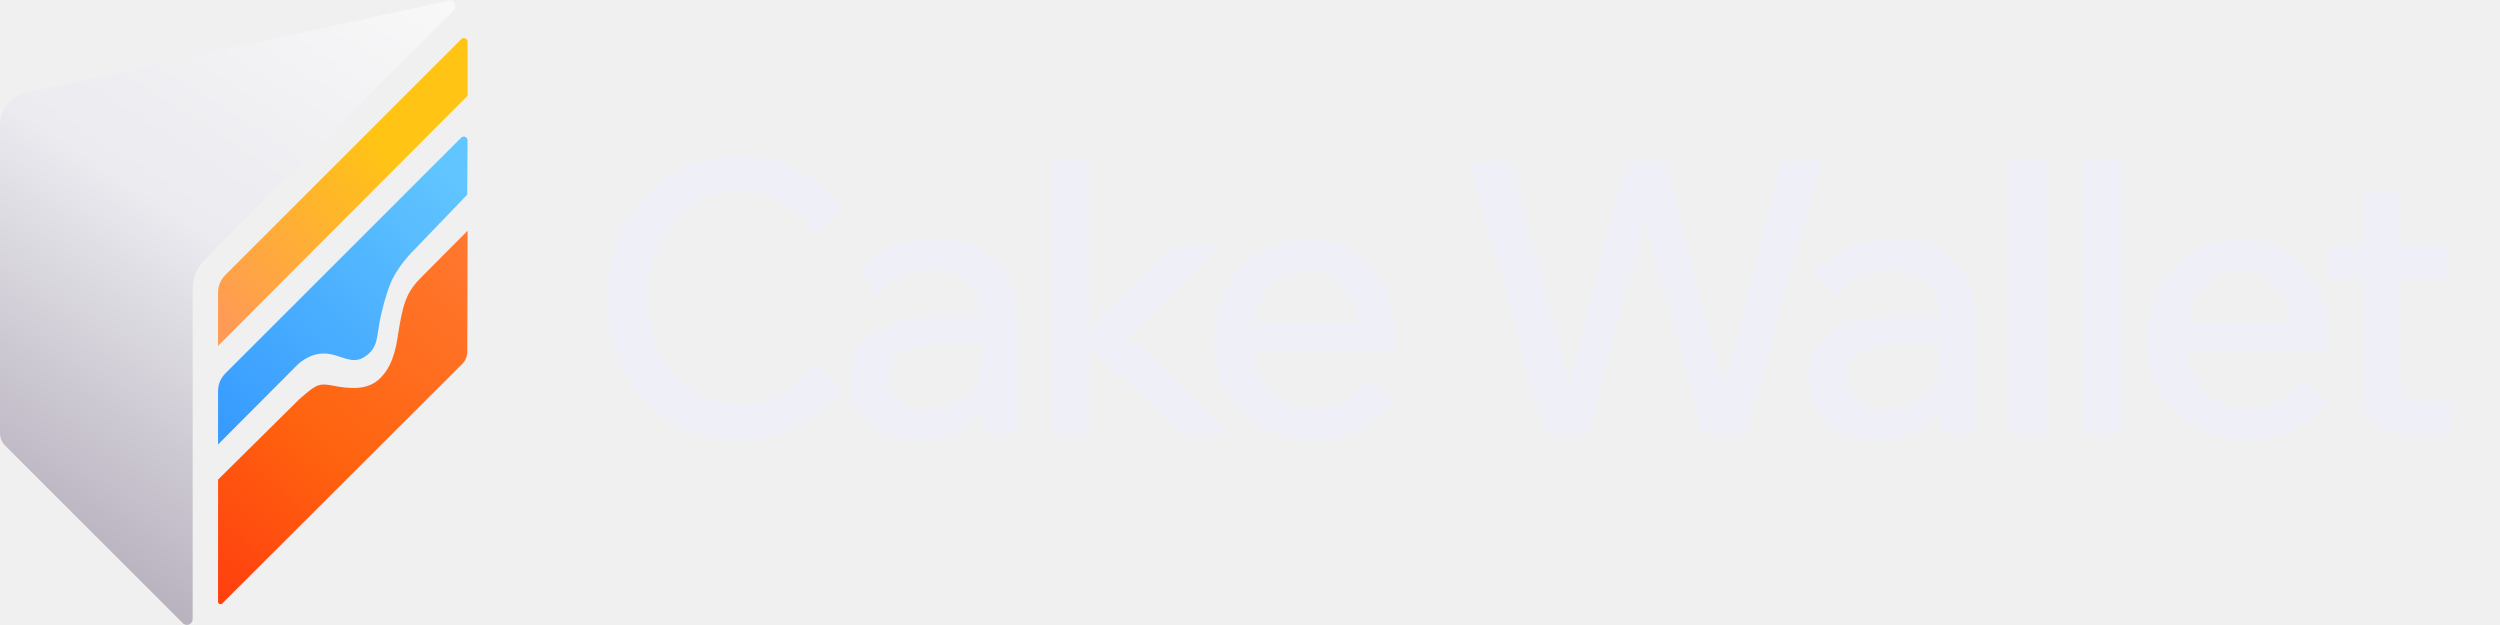
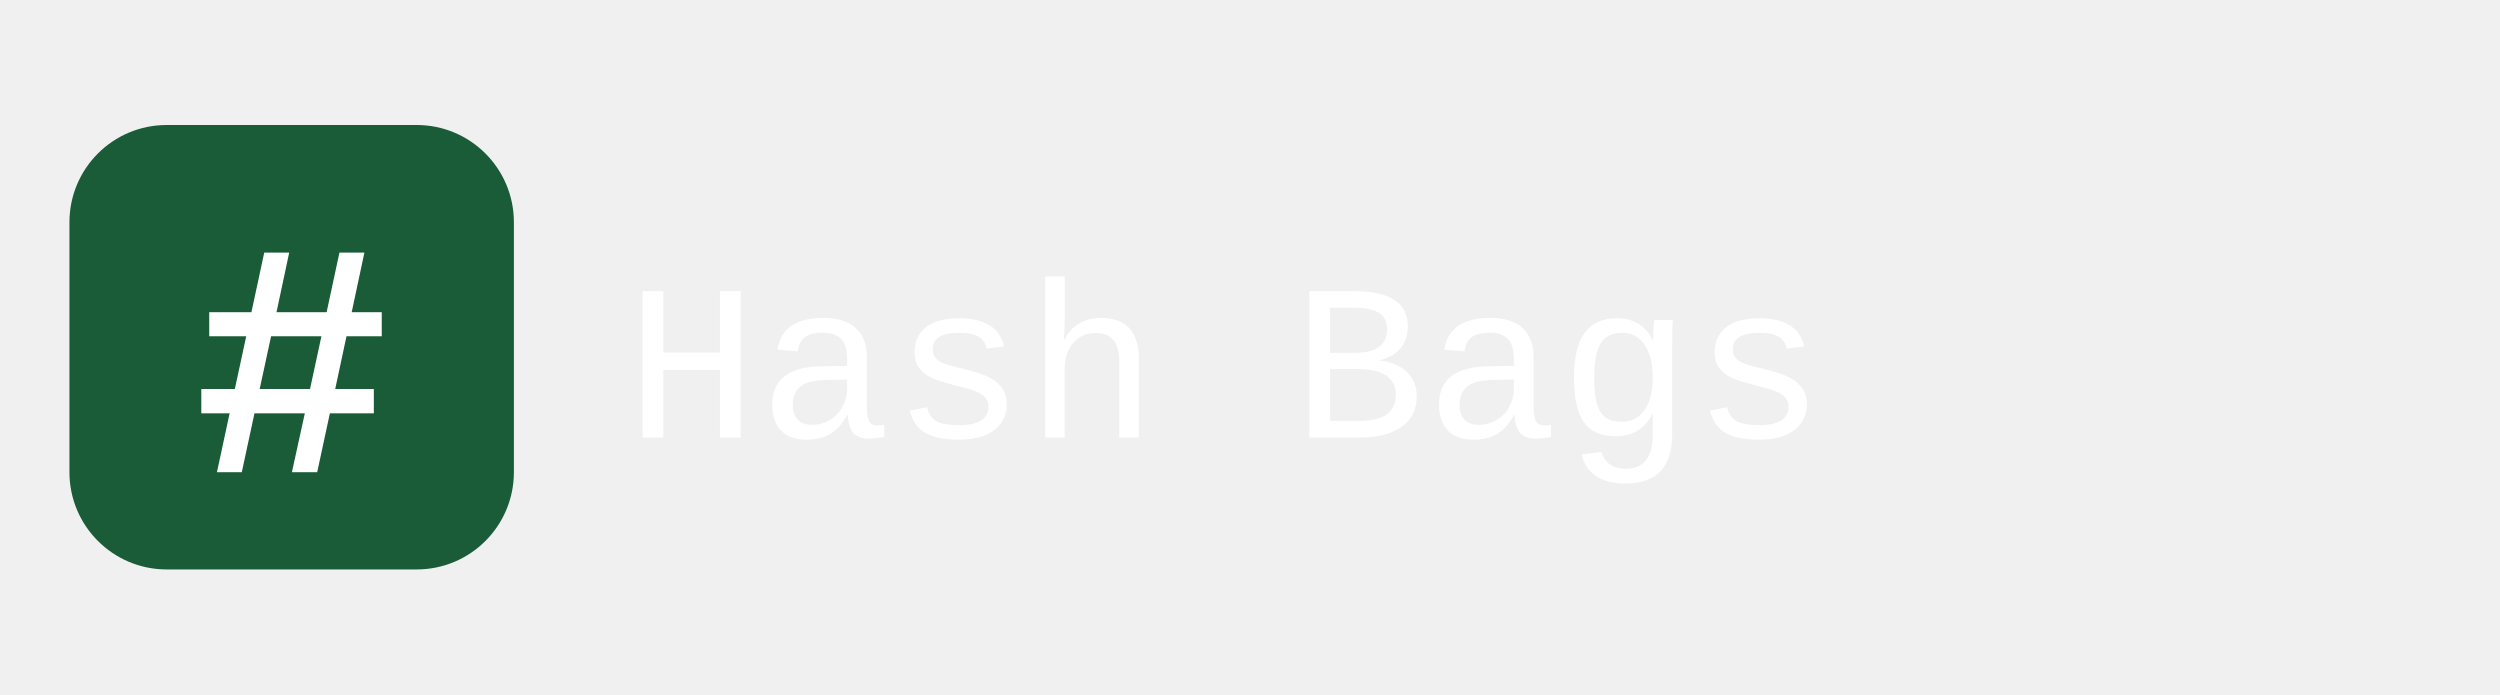
- <svg xmlns="http://www.w3.org/2000/svg" width="1200" height="300" viewBox="0 0 1200 300" fill="none">
-   <g clip-path="url(#clip0_2001_137)">
-     <path d="M355.083 74.852C365.12 74.852 374.428 77.042 382.641 81.239C391.035 85.437 397.971 91.642 403.811 99.489L391.035 112.264C386.838 105.511 381.545 100.401 375.522 96.934C369.318 93.466 362.565 91.642 354.9 91.642C346.506 91.642 338.84 93.831 332.271 98.394C325.518 102.773 320.408 108.796 316.575 116.461C312.743 124.126 310.918 133.069 310.918 143.106C310.918 152.961 312.743 161.721 316.575 169.386C320.408 177.233 325.518 183.256 332.271 187.636C338.84 192.198 346.323 194.389 354.9 194.389C362.383 194.389 369.318 192.563 375.522 189.096C381.727 185.446 386.838 180.336 391.035 173.766L403.811 186.541C398.336 194.206 391.218 200.228 382.458 204.608C373.516 208.988 364.39 211.179 354.718 211.179C345.593 211.179 337.198 209.536 329.533 206.068C321.686 202.783 315.115 197.855 309.275 191.833C303.618 185.628 299.056 178.328 295.953 170.116C292.851 161.721 291.208 152.779 291.208 143.106C291.208 133.252 292.851 124.126 296.136 115.914C299.238 107.702 303.801 100.401 309.458 94.196C315.115 88.174 321.868 83.247 329.716 79.962C337.563 76.495 345.958 74.852 355.083 74.852ZM908.59 114.637C916.62 114.637 923.556 116.279 929.396 119.199C935.418 122.302 939.98 126.499 943.265 132.156C946.55 137.631 948.192 144.201 948.192 151.684V208.259H931.585V196.418C928.72 200.427 925.07 203.676 920.635 206.251C914.977 209.536 908.407 211.179 900.925 211.179C894.538 211.179 888.698 209.901 883.771 207.528C878.843 204.973 875.01 201.506 872.272 197.126C869.535 192.746 868.075 187.818 868.075 182.161C868.075 172.854 871.725 165.554 878.843 160.262C886.143 154.787 895.998 152.231 908.226 152.231H931.037C931.037 145.297 928.848 139.639 924.65 135.624C920.453 131.609 914.612 129.419 907.13 129.419C897.458 129.419 888.88 133.434 881.58 141.464L870.995 130.149C881.58 119.747 894.173 114.637 908.59 114.637ZM1075.53 114.637C1083.74 114.637 1091.05 116.644 1097.43 120.842C1103.82 124.857 1108.75 130.514 1112.4 137.632C1116.05 144.749 1117.69 152.961 1117.69 162.269V168.839H1049.79C1050.29 172.941 1051.31 176.713 1052.9 180.153C1055.27 185.081 1058.74 188.914 1063.31 191.834C1067.69 194.571 1072.98 196.031 1079.18 196.031C1084.66 196.031 1089.58 194.753 1093.96 192.381C1098.34 190.008 1102.18 186.358 1105.65 181.613L1116.41 193.111C1111.67 199.134 1106.01 203.696 1099.62 206.616C1093.05 209.719 1085.94 211.179 1078.27 211.179C1068.78 211.179 1060.57 209.171 1053.45 204.974C1046.33 200.776 1040.68 195.118 1036.66 187.818C1032.65 180.519 1030.64 172.306 1030.64 162.999C1030.64 153.692 1032.65 145.479 1036.48 138.179C1040.49 130.879 1045.79 125.222 1052.54 121.024C1059.47 116.827 1067.14 114.637 1075.53 114.637ZM448.598 114.637C456.627 114.637 463.562 116.278 469.402 119.198C475.425 122.301 479.987 126.499 483.272 132.156C486.557 137.631 488.2 144.201 488.2 151.684V208.258H471.593V196.416C468.728 200.426 465.078 203.675 460.643 206.251C454.985 209.536 448.415 211.178 440.933 211.178C434.545 211.178 428.705 209.901 423.777 207.528C418.85 204.973 415.018 201.506 412.28 197.126C409.543 192.746 408.083 187.818 408.083 182.161C408.083 172.854 411.732 165.553 418.85 160.261C426.15 154.786 436.005 152.231 448.232 152.231H471.045C471.045 145.297 468.855 139.639 464.657 135.624C460.46 131.609 454.62 129.419 447.138 129.419C437.465 129.419 428.888 133.434 421.588 141.464L411.003 130.148C421.588 119.746 434.18 114.637 448.598 114.637ZM627.621 114.637C635.833 114.637 643.133 116.644 649.521 120.841C655.908 124.856 660.835 130.514 664.485 137.631C668.135 144.748 669.778 152.961 669.778 162.269V168.839H601.883C602.378 172.941 603.394 176.713 604.991 180.153C607.364 185.081 610.831 188.913 615.394 191.833C619.773 194.57 625.066 196.031 631.271 196.031C636.745 196.031 641.674 194.753 646.054 192.381C650.434 190.008 654.266 186.358 657.733 181.613L668.501 193.11C663.756 199.133 658.098 203.696 651.711 206.616C645.141 209.719 638.023 211.178 630.358 211.178C620.869 211.178 612.656 209.171 605.539 204.974C598.422 200.776 592.764 195.118 588.749 187.818C584.734 180.518 582.727 172.305 582.727 162.998C582.727 153.691 584.734 145.479 588.566 138.179C592.581 130.879 597.874 125.221 604.626 121.023C611.561 116.826 619.226 114.637 627.621 114.637ZM522.562 158.216L562.712 117.557H585.524L541.32 161.233L590.635 208.259H566.18L522.562 165.793V208.259H504.312V76.859H522.562V158.216ZM982.555 208.259H964.305V76.859H982.555V208.259ZM1018.37 208.259H1000.12V76.859H1018.37V208.259ZM1152.26 117.557H1175.07V132.887H1152.26V183.621C1152.26 186.541 1152.99 188.913 1154.45 190.556C1155.91 192.016 1158.1 192.929 1161.02 192.929H1176.17V208.259H1155.54C1148.43 208.259 1142.95 206.433 1139.48 202.601C1135.83 198.768 1134.01 193.293 1134.01 185.993V132.887H1117.95V117.557H1134.01V92.189H1152.26V117.557ZM752.748 184.048L780.812 77.772H799.062L827.396 185.07L854.724 77.772H874.069L838.116 208.258H816.946L789.754 104.927L762.562 208.258H741.574L705.439 77.772H725.515L752.748 184.048ZM449.875 165.188C442.575 165.188 436.917 166.648 432.72 169.386C428.705 172.306 426.697 176.321 426.697 181.431C426.697 185.993 428.34 189.826 431.625 192.563C434.727 195.483 439.107 196.943 444.582 196.943C449.692 196.943 454.437 195.848 458.635 193.476C462.832 191.286 466.117 188.001 468.672 183.986C469.611 182.51 470.402 180.935 471.045 179.279V165.188H449.875ZM909.867 165.188C902.567 165.189 896.91 166.649 892.713 169.387C888.698 172.307 886.69 176.322 886.69 181.432C886.691 185.994 888.333 189.826 891.618 192.563C894.721 195.483 899.1 196.943 904.575 196.943C909.685 196.943 914.43 195.849 918.628 193.477C922.825 191.287 926.11 188.001 928.665 183.986C929.604 182.51 930.394 180.935 931.037 179.279V165.188H909.867ZM1075.35 129.784C1070.24 129.784 1065.86 131.062 1061.85 133.799C1057.83 136.536 1054.91 140.369 1052.72 145.296C1051.34 148.414 1050.39 151.897 1049.88 155.699H1099.33C1098.61 148.672 1096.51 142.833 1093.05 138.361C1088.86 132.521 1082.83 129.784 1075.35 129.784ZM627.438 129.783C622.328 129.783 617.949 131.061 613.934 133.799C609.919 136.536 606.999 140.369 604.809 145.296C603.423 148.413 602.477 151.896 601.968 155.698H651.421C650.695 148.671 648.602 142.833 645.141 138.361C640.943 132.521 634.921 129.783 627.438 129.783Z" fill="#EFEFF8" />
-     <path d="M202.303 133.016C199.143 136.166 196.512 139.406 194.735 144.154C192.958 148.901 192.077 154.071 190.811 162.246C188.998 173.886 185.461 178.464 182.659 181.354C176.94 187.249 168.815 186.918 158.913 184.962C152.69 183.732 151.074 185.212 143.676 191.602L104.676 230.211L104.657 288.824C104.657 289.874 105.933 290.403 106.678 289.659L221.867 174.703C223.419 173.15 224.3 171.05 224.3 168.852L224.443 110.76L202.303 133.007V133.016Z" fill="url(#paint0_linear_2001_137)" />
-     <path d="M155.831 169.687C163.337 169.902 168.571 175.331 174.748 171.436C180.925 167.541 180.755 163.207 181.949 156.046C183.151 148.875 185.531 140.537 187.649 135.512C189.777 130.476 194.527 124.041 199.357 119.349L224.253 93.456L224.415 67.367C224.415 65.77 222.493 64.962 221.362 66.093L108.14 179.272C105.913 181.497 104.665 184.513 104.665 187.654V213.339L142.912 174.964C142.912 174.964 148.317 169.48 155.822 169.696L155.831 169.687Z" fill="url(#paint1_linear_2001_137)" />
-     <path d="M224.45 45.973L104.665 166.027V140.396C104.665 137.255 105.913 134.239 108.14 132.014L221.389 18.808C222.511 17.686 224.441 18.476 224.441 20.073V45.973H224.45Z" fill="url(#paint2_linear_2001_137)" />
-     <path d="M215.23 0.355L12.443 44.519C5.18 46.098 -0.001 52.524 -0.001 59.955V207.973C-0.001 210.172 0.87 212.281 2.432 213.842L87.76 299.136C89.501 300.878 92.482 299.648 92.482 297.18V138.545C92.491 133.313 94.573 128.288 98.273 124.59L217.78 5.012C219.728 3.065 217.932 -0.229 215.239 0.355H215.23Z" fill="url(#paint3_linear_2001_137)" />
-   </g>
-   <defs>
-     <linearGradient id="paint0_linear_2001_137" x1="246.817" y1="110.824" x2="90.829" y2="290.015" gradientUnits="userSpaceOnUse">
-       <stop stop-color="#FF7B34" />
-       <stop offset="0.578" stop-color="#FF630F" />
-       <stop offset="1" stop-color="#FF3B0F" />
-     </linearGradient>
-     <linearGradient id="paint1_linear_2001_137" x1="216.676" y1="83.2" x2="102.175" y2="208.893" gradientUnits="userSpaceOnUse">
-       <stop stop-color="#61C5FF" />
-       <stop offset="1" stop-color="#369AFF" />
-     </linearGradient>
-     <linearGradient id="paint2_linear_2001_137" x1="224.45" y1="37.08" x2="113.044" y2="157.559" gradientUnits="userSpaceOnUse">
-       <stop offset="0.317" stop-color="#FFC414" />
-       <stop offset="1" stop-color="#FF9B54" />
-     </linearGradient>
-     <linearGradient id="paint3_linear_2001_137" x1="268.309" y1="-153.542" x2="-5.742" y2="275.23" gradientUnits="userSpaceOnUse">
-       <stop offset="0.288" stop-color="#F9F9F9" />
-       <stop offset="0.616" stop-color="#EBEBF0" />
-       <stop offset="0.962" stop-color="#B5AEBB" />
-     </linearGradient>
-     <clipPath id="clip0_2001_137">
-       <rect width="1200" height="300" fill="white" />
-     </clipPath>
-   </defs>
+ <svg xmlns="http://www.w3.org/2000/svg" viewBox="0 0 360 100" width="360" height="100">
+   <rect x="10" y="18" width="64" height="64" rx="14" fill="#1a5c38" />
+   <text x="42" y="68" font-family="ui-monospace, 'JetBrains Mono', 'Courier New', monospace" font-size="48" font-weight="700" fill="#ffffff" text-anchor="middle">#</text>
+   <text x="90" y="63" font-family="ui-monospace, 'JetBrains Mono', 'Courier New', monospace" font-size="32" font-weight="500" fill="#ffffff">Hash Bags</text>
</svg>
